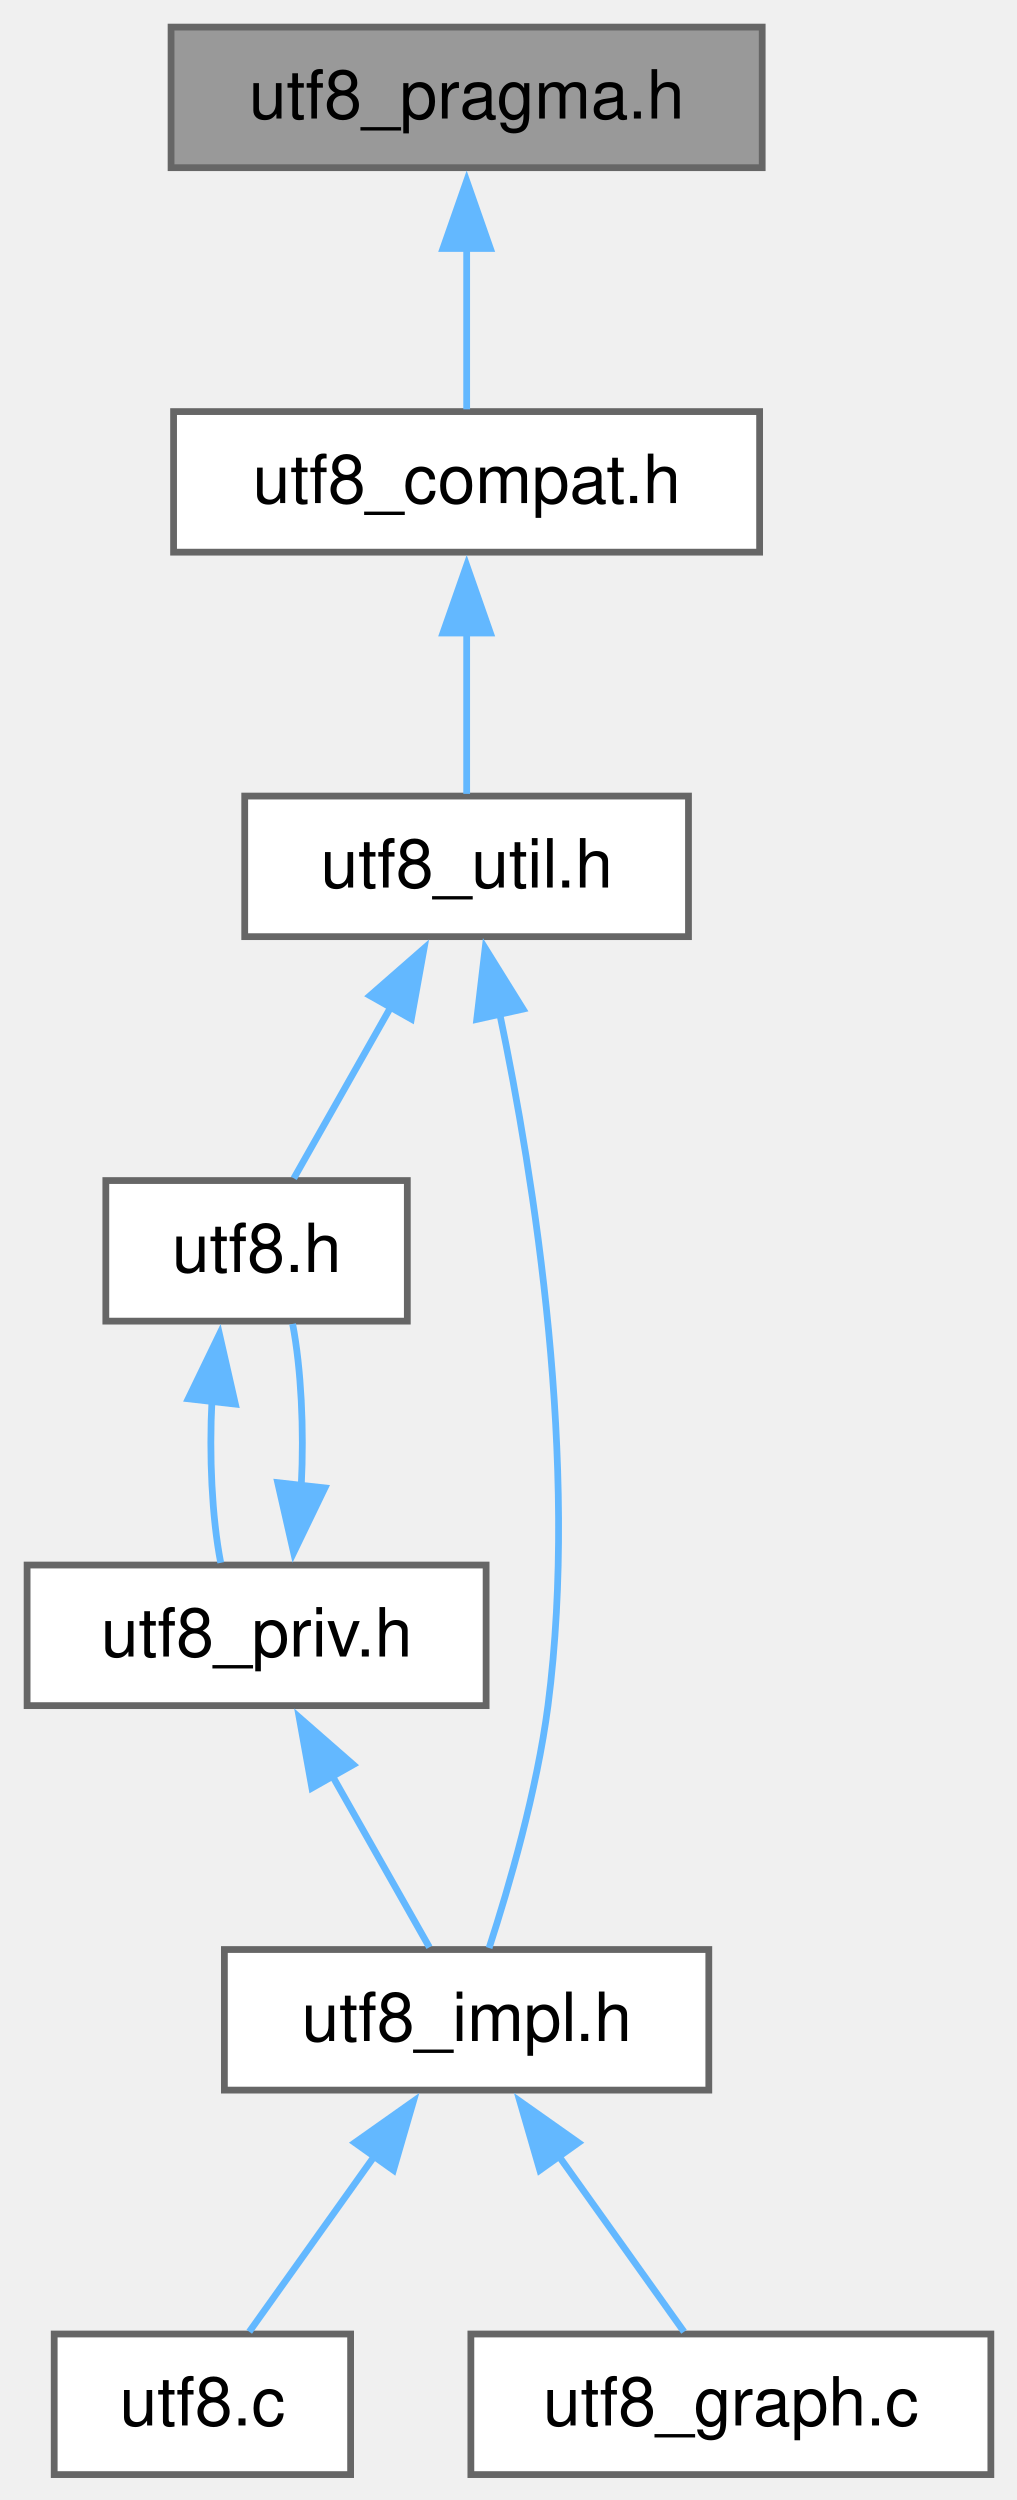
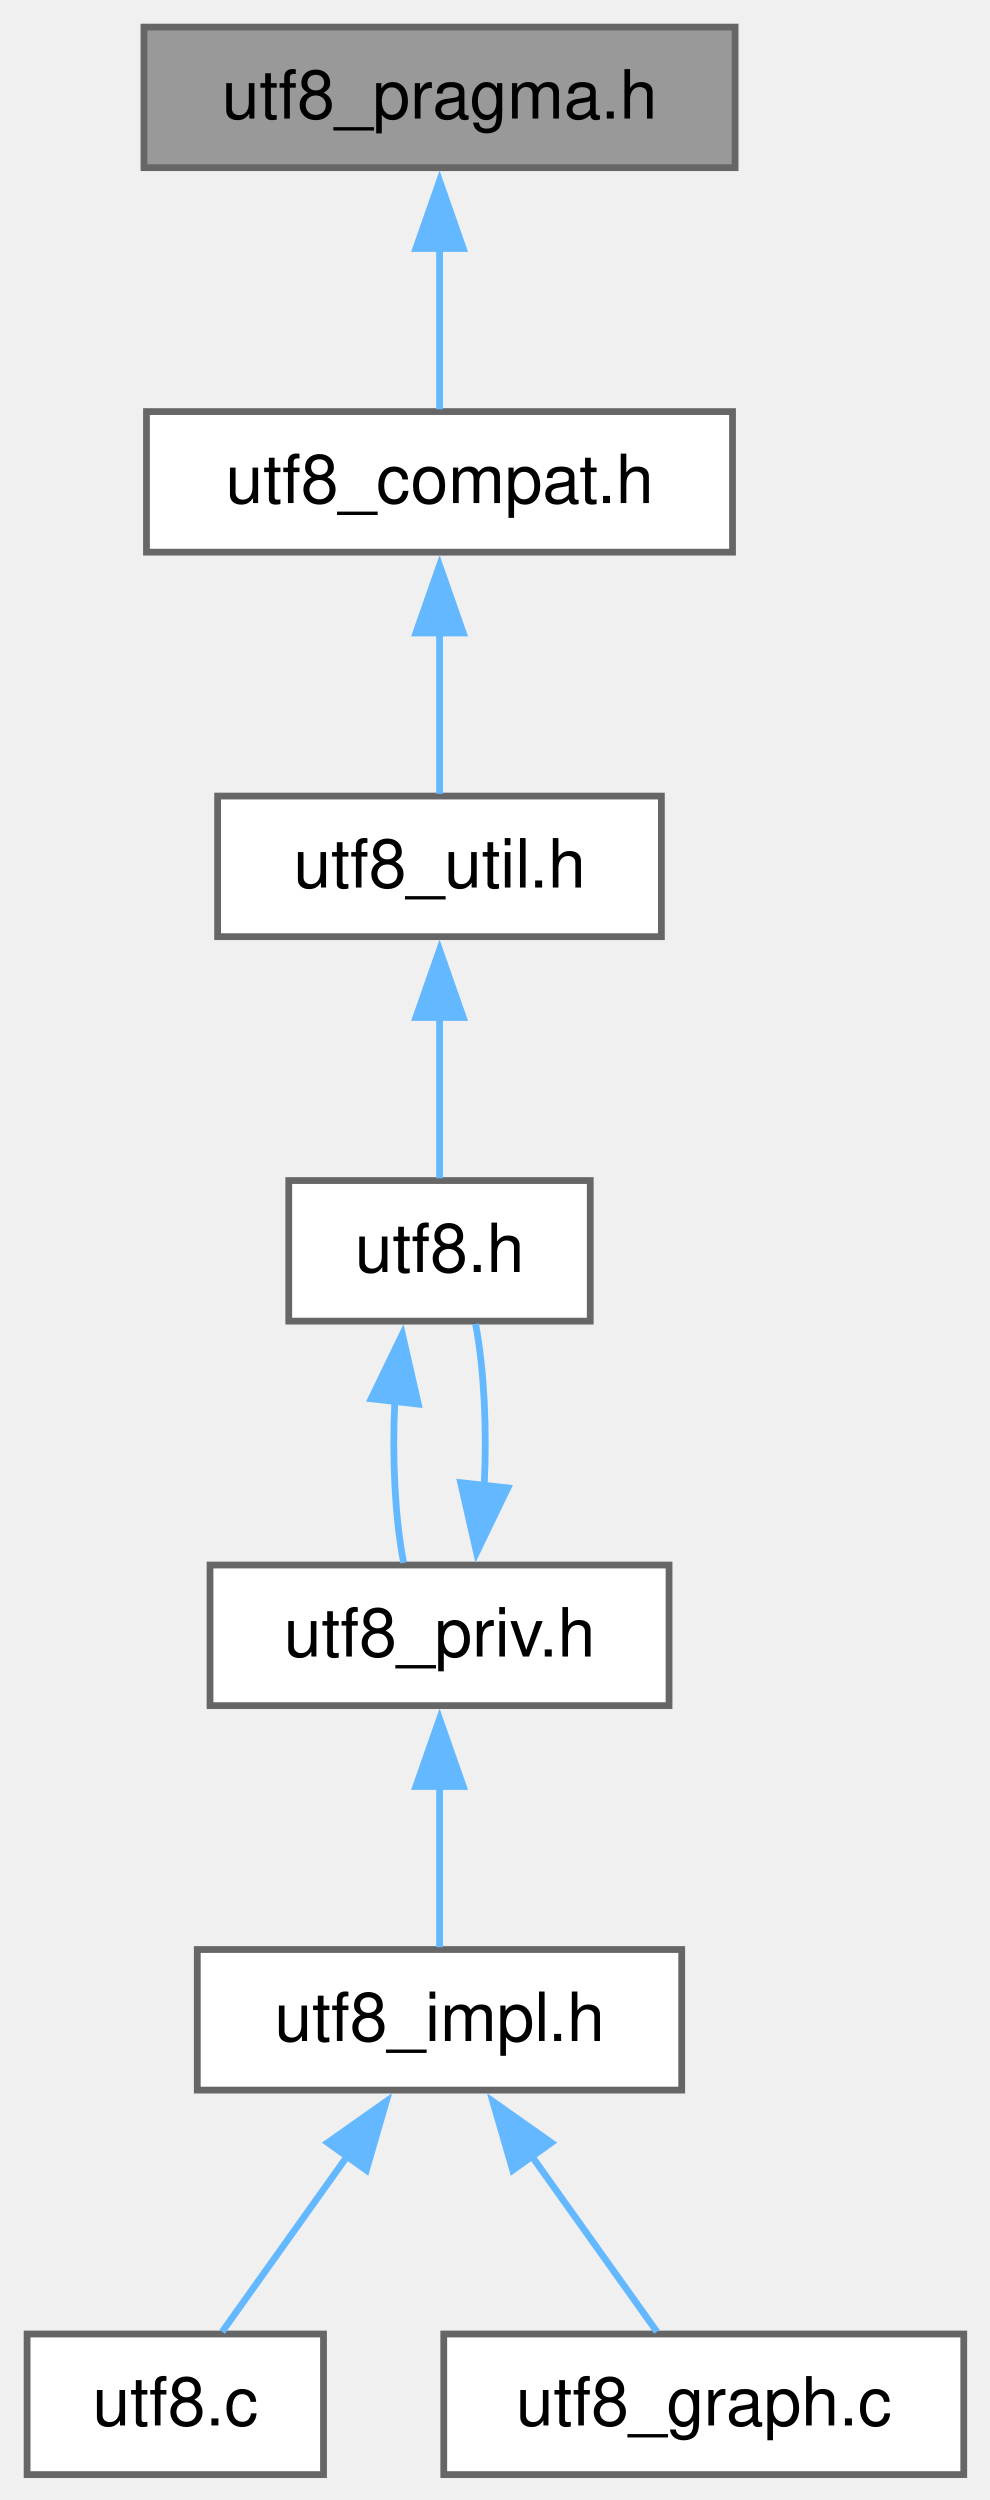
- <svg xmlns="http://www.w3.org/2000/svg" xmlns:xlink="http://www.w3.org/1999/xlink" width="150pt" height="369pt" viewBox="0.00 0.00 150.00 369.00">
+ <svg xmlns="http://www.w3.org/2000/svg" xmlns:xlink="http://www.w3.org/1999/xlink" width="146pt" height="369pt" viewBox="0.00 0.00 146.00 369.00">
  <g id="graph0" class="graph" transform="scale(1 1) rotate(0) translate(4 365.25)">
    <g id="Node000001" class="node">
      <g id="a_Node000001">
        <a xlink:title="Cross-compiler pragma wrapper macros.">
-           <polygon fill="#999999" stroke="#666666" points="108.5,-361.25 21.25,-361.25 21.25,-340.5 108.5,-340.5 108.5,-361.25" />
-           <text xml:space="preserve" text-anchor="middle" x="64.88" y="-347.75" font-family="Helvetica,sans-Serif" font-size="10.00">utf8_pragma.h</text>
+           <polygon fill="#999999" stroke="#666666" points="104.5,-361.25 17.25,-361.25 17.25,-340.5 104.5,-340.5 104.5,-361.25" />
+           <text xml:space="preserve" text-anchor="middle" x="60.88" y="-347.75" font-family="Helvetica,sans-Serif" font-size="10.00">utf8_pragma.h</text>
        </a>
      </g>
    </g>
    <g id="Node000002" class="node">
      <g id="a_Node000002">
        <a xlink:href="../../dd/d13/utf8__compat_8h.html" target="_top" xlink:title=" ">
-           <polygon fill="white" stroke="#666666" points="108.12,-304.5 21.62,-304.5 21.62,-283.75 108.12,-283.75 108.12,-304.5" />
-           <text xml:space="preserve" text-anchor="middle" x="64.88" y="-291" font-family="Helvetica,sans-Serif" font-size="10.00">utf8_compat.h</text>
+           <polygon fill="white" stroke="#666666" points="104.12,-304.5 17.62,-304.5 17.62,-283.75 104.12,-283.75 104.12,-304.5" />
+           <text xml:space="preserve" text-anchor="middle" x="60.88" y="-291" font-family="Helvetica,sans-Serif" font-size="10.00">utf8_compat.h</text>
        </a>
      </g>
    </g>
    <g id="edge1_Node000001_Node000002" class="edge">
      <g id="a_edge1_Node000001_Node000002">
        <a xlink:title=" ">
-           <path fill="none" stroke="#63b8ff" d="M64.88,-328.63C64.88,-320.41 64.88,-311.43 64.88,-304.83" />
-           <polygon fill="#63b8ff" stroke="#63b8ff" points="61.38,-328.57 64.88,-338.57 68.38,-328.57 61.38,-328.57" />
+           <path fill="none" stroke="#63b8ff" d="M60.88,-328.63C60.88,-320.41 60.88,-311.43 60.88,-304.83" />
+           <polygon fill="#63b8ff" stroke="#63b8ff" points="57.38,-328.57 60.88,-338.57 64.38,-328.57 57.38,-328.57" />
        </a>
      </g>
    </g>
    <g id="Node000003" class="node">
      <g id="a_Node000003">
        <a xlink:href="../../d3/db6/utf8__util_8h.html" target="_top" xlink:title=" ">
-           <polygon fill="white" stroke="#666666" points="97.62,-247.75 32.12,-247.75 32.12,-227 97.62,-227 97.62,-247.75" />
-           <text xml:space="preserve" text-anchor="middle" x="64.88" y="-234.25" font-family="Helvetica,sans-Serif" font-size="10.00">utf8_util.h</text>
+           <polygon fill="white" stroke="#666666" points="93.62,-247.75 28.12,-247.75 28.12,-227 93.62,-227 93.62,-247.75" />
+           <text xml:space="preserve" text-anchor="middle" x="60.88" y="-234.25" font-family="Helvetica,sans-Serif" font-size="10.00">utf8_util.h</text>
        </a>
      </g>
    </g>
    <g id="edge2_Node000002_Node000003" class="edge">
      <g id="a_edge2_Node000002_Node000003">
        <a xlink:title=" ">
-           <path fill="none" stroke="#63b8ff" d="M64.88,-271.88C64.88,-263.66 64.88,-254.68 64.88,-248.08" />
-           <polygon fill="#63b8ff" stroke="#63b8ff" points="61.38,-271.82 64.88,-281.82 68.38,-271.82 61.38,-271.82" />
+           <path fill="none" stroke="#63b8ff" d="M60.88,-271.88C60.88,-263.66 60.88,-254.68 60.88,-248.08" />
+           <polygon fill="#63b8ff" stroke="#63b8ff" points="57.38,-271.82 60.88,-281.82 64.38,-271.82 57.38,-271.82" />
        </a>
      </g>
    </g>
    <g id="Node000004" class="node">
      <g id="a_Node000004">
        <a xlink:href="../../db/d7c/utf8_8h.html" target="_top" xlink:title=" ">
-           <polygon fill="white" stroke="#666666" points="56.12,-191 11.62,-191 11.62,-170.25 56.12,-170.25 56.12,-191" />
-           <text xml:space="preserve" text-anchor="middle" x="33.88" y="-177.5" font-family="Helvetica,sans-Serif" font-size="10.00">utf8.h</text>
+           <polygon fill="white" stroke="#666666" points="83.12,-191 38.62,-191 38.62,-170.25 83.12,-170.25 83.12,-191" />
+           <text xml:space="preserve" text-anchor="middle" x="60.88" y="-177.5" font-family="Helvetica,sans-Serif" font-size="10.00">utf8.h</text>
        </a>
      </g>
    </g>
    <g id="edge3_Node000003_Node000004" class="edge">
      <g id="a_edge3_Node000003_Node000004">
        <a xlink:title=" ">
-           <path fill="none" stroke="#63b8ff" d="M53.66,-216.57C48.8,-207.98 43.32,-198.31 39.37,-191.33" />
-           <polygon fill="#63b8ff" stroke="#63b8ff" points="50.61,-218.29 58.59,-225.27 56.71,-214.84 50.61,-218.29" />
+           <path fill="none" stroke="#63b8ff" d="M60.88,-215.13C60.88,-206.91 60.88,-197.93 60.88,-191.33" />
+           <polygon fill="#63b8ff" stroke="#63b8ff" points="57.38,-215.07 60.88,-225.07 64.38,-215.07 57.38,-215.07" />
+         </a>
+       </g>
+     </g>
+     <g id="Node000005" class="node">
+       <g id="a_Node000005">
+         <a xlink:href="../../d3/d30/utf8__priv_8h.html" target="_top" xlink:title="Including this private header before utf8.h prevents UTF8_PARSER_DESCRIPTOR from being undefined at t...">
+           <polygon fill="white" stroke="#666666" points="94.75,-134.25 27,-134.25 27,-113.5 94.75,-113.5 94.75,-134.25" />
+           <text xml:space="preserve" text-anchor="middle" x="60.88" y="-120.75" font-family="Helvetica,sans-Serif" font-size="10.00">utf8_priv.h</text>
+         </a>
+       </g>
+     </g>
+     <g id="edge4_Node000004_Node000005" class="edge">
+       <g id="a_edge4_Node000004_Node000005">
+         <a xlink:title=" ">
+           <path fill="none" stroke="#63b8ff" d="M54.29,-158.67C53.85,-150.38 54.28,-141.25 55.58,-134.58" />
+           <polygon fill="#63b8ff" stroke="#63b8ff" points="50.78,-158.79 55.39,-168.33 57.74,-158 50.78,-158.79" />
+         </a>
+       </g>
+     </g>
+     <g id="edge5_Node000005_Node000004" class="edge">
+       <g id="a_edge5_Node000005_Node000004">
+         <a xlink:title=" ">
+           <path fill="none" stroke="#63b8ff" d="M67.47,-146.02C67.89,-154.22 67.46,-163.22 66.19,-169.84" />
+           <polygon fill="#63b8ff" stroke="#63b8ff" points="70.95,-145.63 66.34,-136.08 63.99,-146.41 70.95,-145.63" />
        </a>
      </g>
    </g>
    <g id="Node000006" class="node">
      <g id="a_Node000006">
        <a xlink:href="../../d8/dfc/utf8__impl_8h.html" target="_top" xlink:title=" ">
-           <polygon fill="white" stroke="#666666" points="100.62,-77.5 29.12,-77.5 29.12,-56.75 100.62,-56.75 100.62,-77.5" />
-           <text xml:space="preserve" text-anchor="middle" x="64.88" y="-64" font-family="Helvetica,sans-Serif" font-size="10.00">utf8_impl.h</text>
-         </a>
-       </g>
-     </g>
-     <g id="edge9_Node000003_Node000006" class="edge">
-       <g id="a_edge9_Node000003_Node000006">
-         <a xlink:title=" ">
-           <path fill="none" stroke="#63b8ff" d="M69.74,-215.72C74.85,-191.27 81.53,-149.34 76.88,-113.5 75.24,-100.89 71.14,-86.8 68.19,-77.72" />
-           <polygon fill="#63b8ff" stroke="#63b8ff" points="66.37,-214.79 67.61,-225.31 73.2,-216.31 66.37,-214.79" />
-         </a>
-       </g>
-     </g>
-     <g id="Node000005" class="node">
-       <g id="a_Node000005">
-         <a xlink:href="../../d3/d30/utf8__priv_8h.html" target="_top" xlink:title="Including this private header before utf8.h prevents UTF8_PARSER_DESCRIPTOR from being undefined at t...">
-           <polygon fill="white" stroke="#666666" points="67.75,-134.25 0,-134.25 0,-113.5 67.75,-113.5 67.75,-134.25" />
-           <text xml:space="preserve" text-anchor="middle" x="33.88" y="-120.75" font-family="Helvetica,sans-Serif" font-size="10.00">utf8_priv.h</text>
-         </a>
-       </g>
-     </g>
-     <g id="edge4_Node000004_Node000005" class="edge">
-       <g id="a_edge4_Node000004_Node000005">
-         <a xlink:title=" ">
-           <path fill="none" stroke="#63b8ff" d="M27.29,-158.67C26.85,-150.38 27.28,-141.25 28.58,-134.58" />
-           <polygon fill="#63b8ff" stroke="#63b8ff" points="23.78,-158.79 28.39,-168.33 30.74,-158 23.78,-158.79" />
-         </a>
-       </g>
-     </g>
-     <g id="edge5_Node000005_Node000004" class="edge">
-       <g id="a_edge5_Node000005_Node000004">
-         <a xlink:title=" ">
-           <path fill="none" stroke="#63b8ff" d="M40.47,-146.02C40.89,-154.22 40.46,-163.22 39.19,-169.84" />
-           <polygon fill="#63b8ff" stroke="#63b8ff" points="43.95,-145.63 39.34,-136.08 36.99,-146.41 43.95,-145.63" />
+           <polygon fill="white" stroke="#666666" points="96.62,-77.5 25.12,-77.5 25.12,-56.75 96.62,-56.75 96.62,-77.5" />
+           <text xml:space="preserve" text-anchor="middle" x="60.88" y="-64" font-family="Helvetica,sans-Serif" font-size="10.00">utf8_impl.h</text>
        </a>
      </g>
    </g>
    <g id="edge6_Node000005_Node000006" class="edge">
      <g id="a_edge6_Node000005_Node000006">
        <a xlink:title=" ">
-           <path fill="none" stroke="#63b8ff" d="M45.09,-103.07C49.95,-94.48 55.43,-84.81 59.38,-77.83" />
-           <polygon fill="#63b8ff" stroke="#63b8ff" points="42.04,-101.34 40.16,-111.77 48.14,-104.79 42.04,-101.34" />
+           <path fill="none" stroke="#63b8ff" d="M60.88,-101.63C60.88,-93.41 60.88,-84.43 60.88,-77.83" />
+           <polygon fill="#63b8ff" stroke="#63b8ff" points="57.38,-101.57 60.88,-111.57 64.38,-101.57 57.38,-101.57" />
        </a>
      </g>
    </g>
    <g id="Node000007" class="node">
      <g id="a_Node000007">
        <a xlink:href="../../df/d51/utf8_8c.html" target="_top" xlink:title=" ">
-           <polygon fill="white" stroke="#666666" points="47.75,-20.75 4,-20.75 4,0 47.75,0 47.75,-20.75" />
-           <text xml:space="preserve" text-anchor="middle" x="25.88" y="-7.25" font-family="Helvetica,sans-Serif" font-size="10.00">utf8.c</text>
+           <polygon fill="white" stroke="#666666" points="43.75,-20.75 0,-20.75 0,0 43.75,0 43.75,-20.75" />
+           <text xml:space="preserve" text-anchor="middle" x="21.88" y="-7.25" font-family="Helvetica,sans-Serif" font-size="10.00">utf8.c</text>
        </a>
      </g>
    </g>
    <g id="edge7_Node000006_Node000007" class="edge">
      <g id="a_edge7_Node000006_Node000007">
        <a xlink:title=" ">
-           <path fill="none" stroke="#63b8ff" d="M51.38,-47.17C45.11,-38.38 37.93,-28.3 32.79,-21.08" />
-           <polygon fill="#63b8ff" stroke="#63b8ff" points="48.37,-48.99 57.02,-55.1 54.07,-44.93 48.37,-48.99" />
+           <path fill="none" stroke="#63b8ff" d="M47.38,-47.17C41.11,-38.38 33.93,-28.3 28.79,-21.08" />
+           <polygon fill="#63b8ff" stroke="#63b8ff" points="44.37,-48.99 53.02,-55.1 50.07,-44.93 44.37,-48.99" />
        </a>
      </g>
    </g>
    <g id="Node000008" class="node">
      <g id="a_Node000008">
        <a xlink:href="../../d9/d0d/utf8__graph_8c.html" target="_top" xlink:title=" ">
-           <polygon fill="white" stroke="#666666" points="142.25,-20.75 65.5,-20.75 65.5,0 142.25,0 142.25,-20.75" />
-           <text xml:space="preserve" text-anchor="middle" x="103.88" y="-7.25" font-family="Helvetica,sans-Serif" font-size="10.00">utf8_graph.c</text>
+           <polygon fill="white" stroke="#666666" points="138.25,-20.75 61.5,-20.75 61.5,0 138.25,0 138.25,-20.75" />
+           <text xml:space="preserve" text-anchor="middle" x="99.88" y="-7.25" font-family="Helvetica,sans-Serif" font-size="10.00">utf8_graph.c</text>
        </a>
      </g>
    </g>
    <g id="edge8_Node000006_Node000008" class="edge">
      <g id="a_edge8_Node000006_Node000008">
        <a xlink:title=" ">
-           <path fill="none" stroke="#63b8ff" d="M78.37,-47.17C84.64,-38.38 91.82,-28.3 96.96,-21.08" />
-           <polygon fill="#63b8ff" stroke="#63b8ff" points="75.68,-44.93 72.73,-55.1 81.38,-48.99 75.68,-44.93" />
+           <path fill="none" stroke="#63b8ff" d="M74.37,-47.17C80.64,-38.38 87.82,-28.3 92.96,-21.08" />
+           <polygon fill="#63b8ff" stroke="#63b8ff" points="71.68,-44.93 68.73,-55.1 77.38,-48.99 71.68,-44.93" />
        </a>
      </g>
    </g>
  </g>
</svg>
